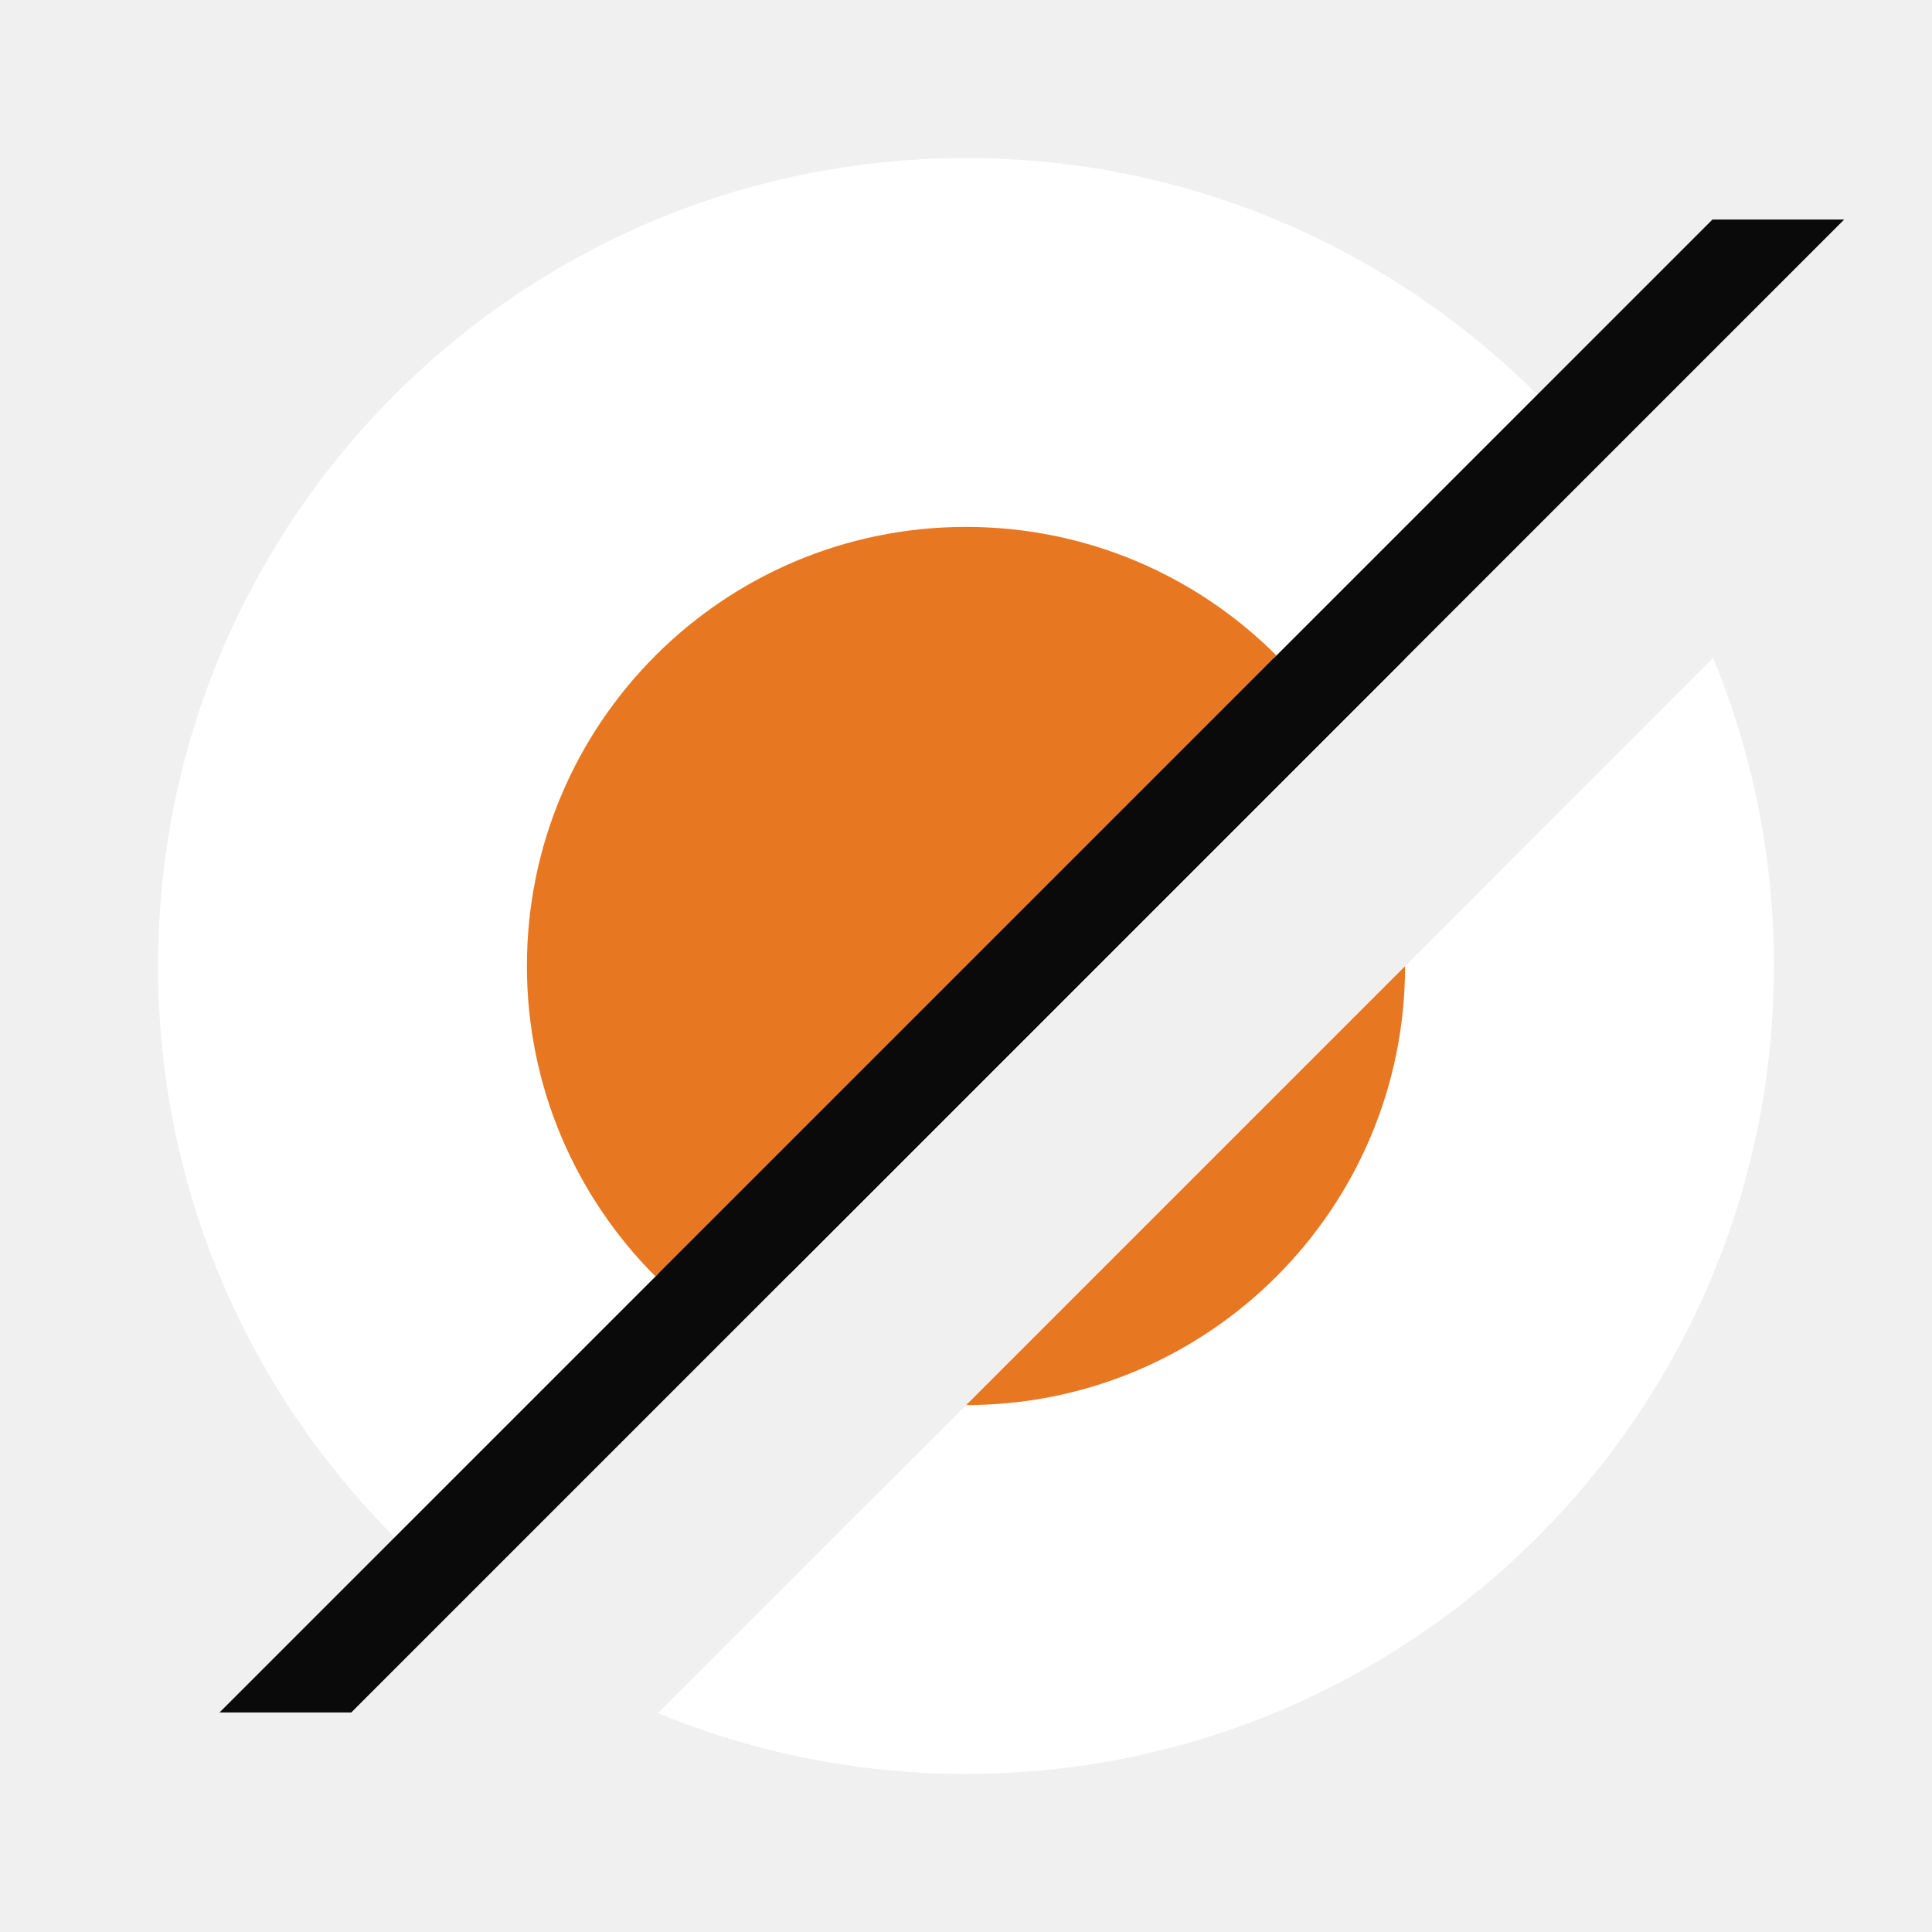
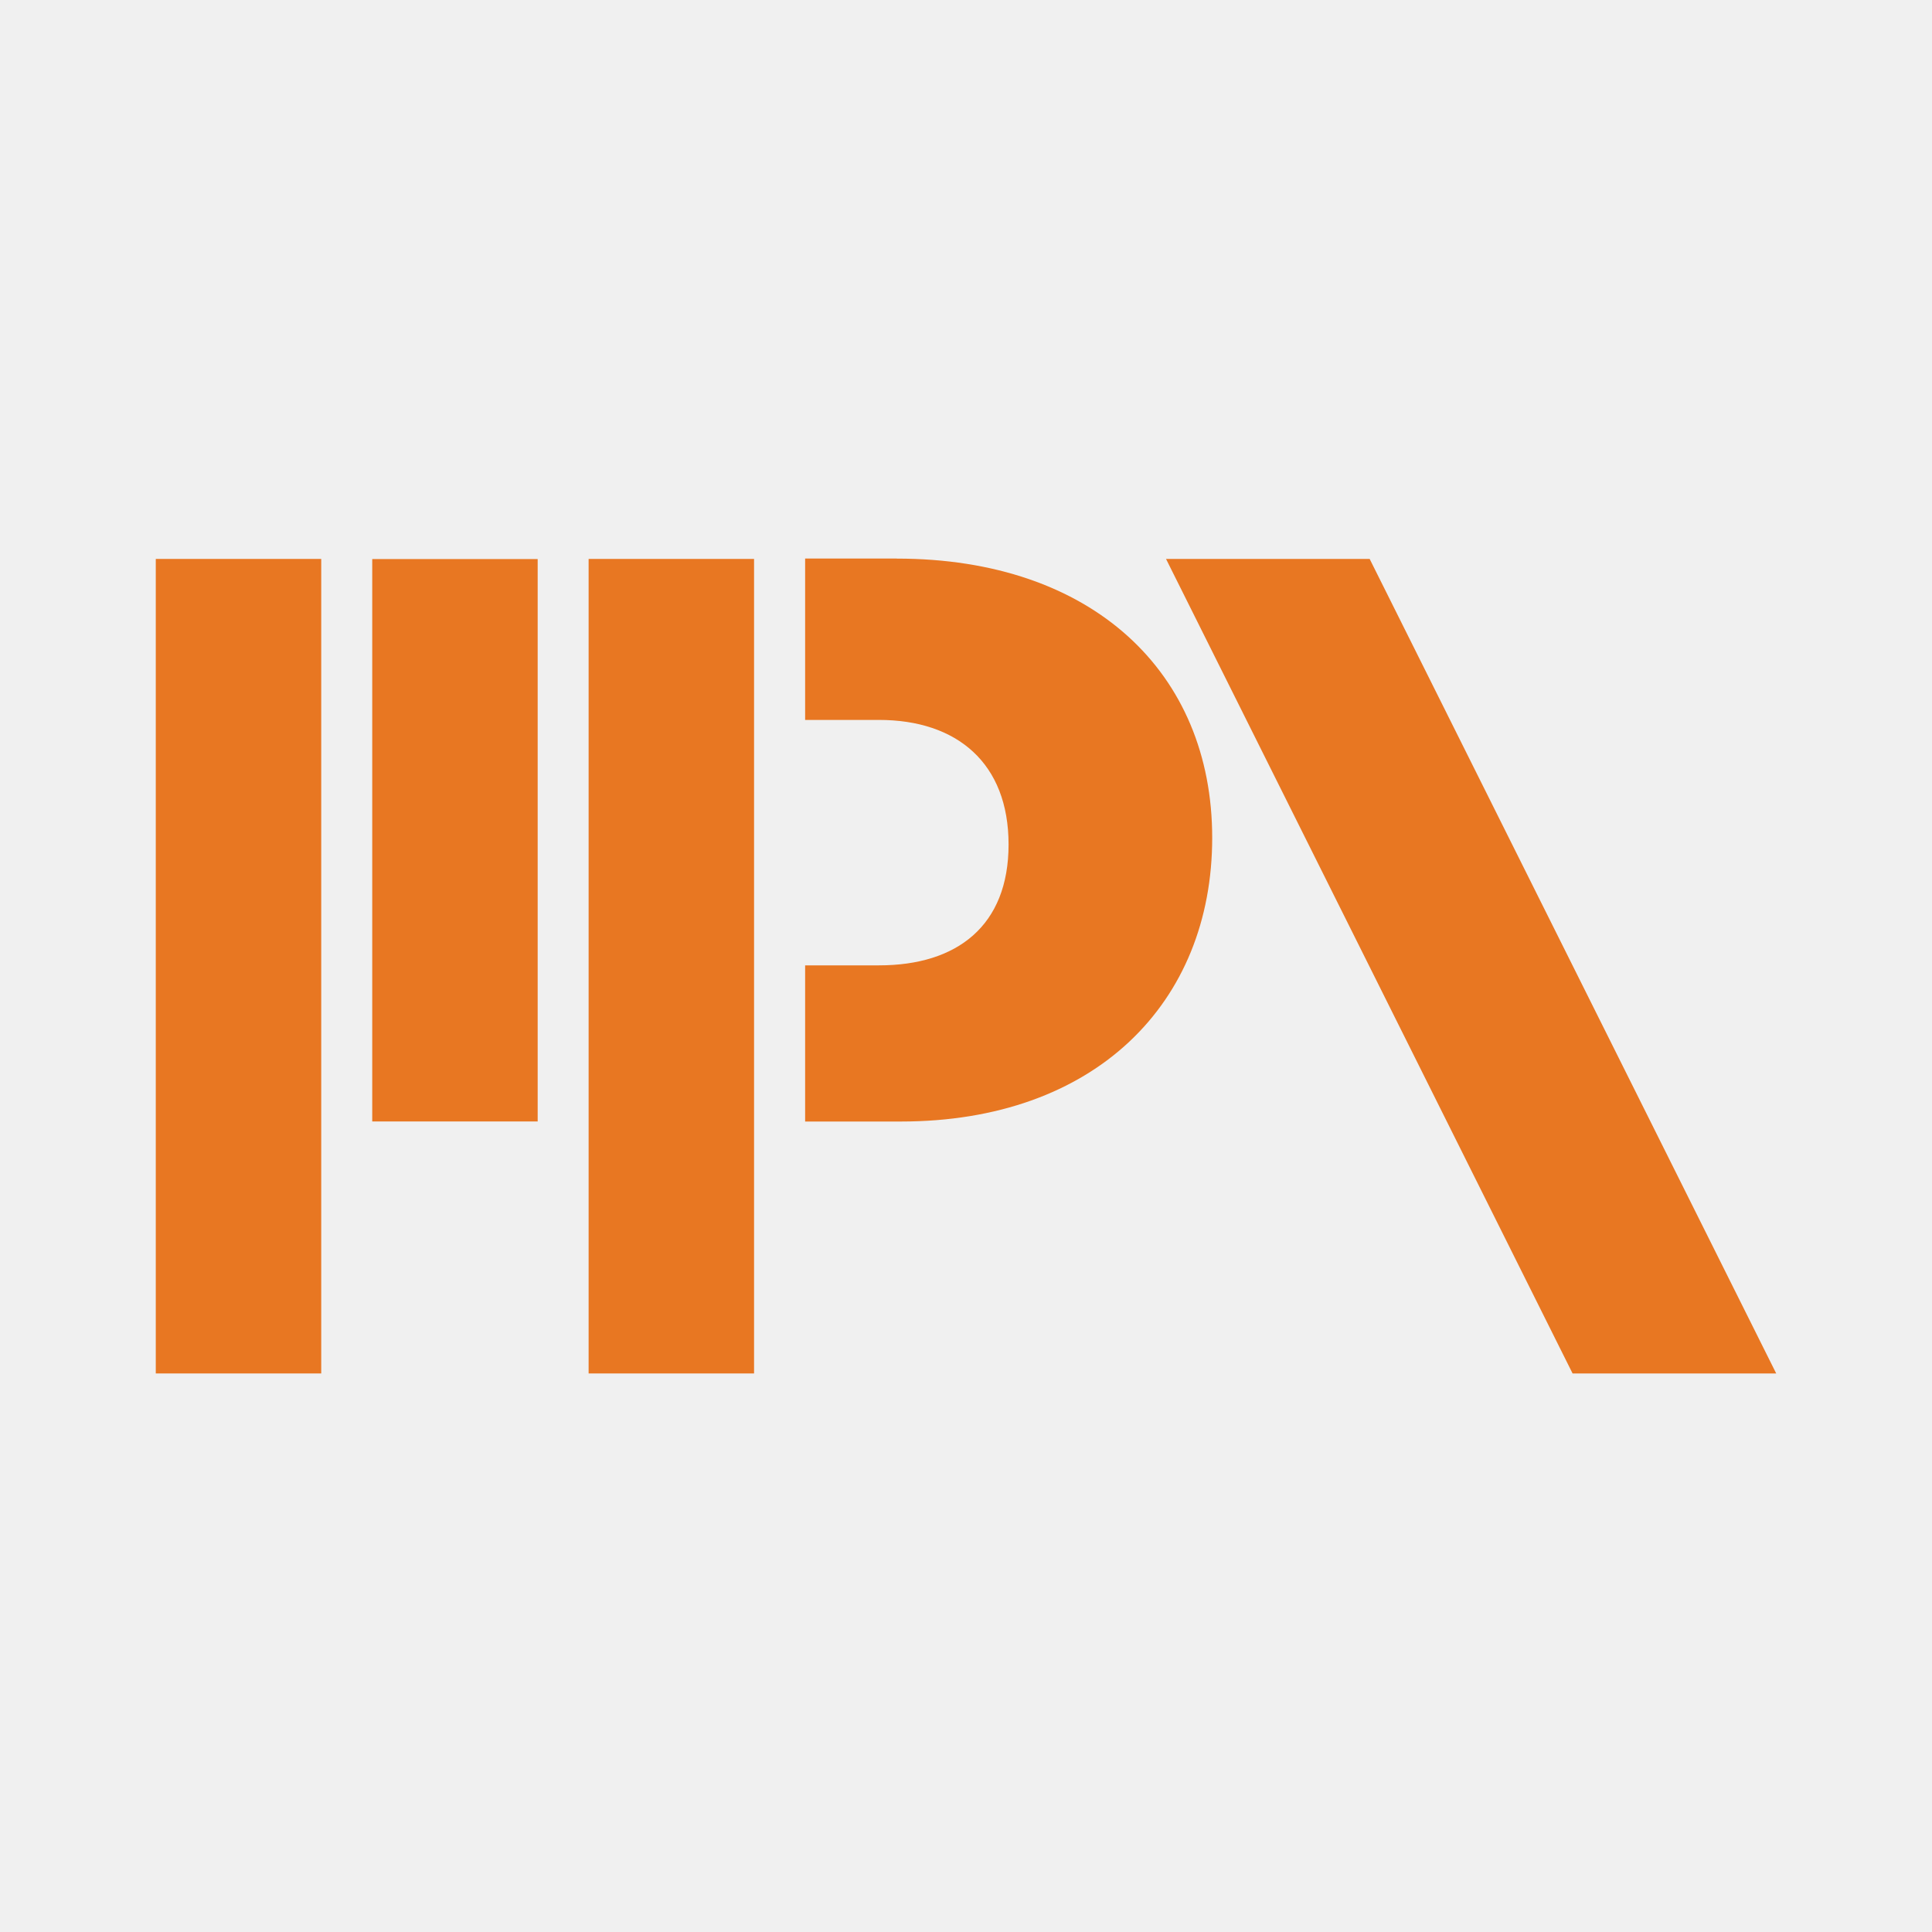
- <svg xmlns="http://www.w3.org/2000/svg" viewBox="0 0 220 220" width="220" height="220">
-   <defs>
-     <mask id="slash-mask">
-       <rect width="220" height="220" fill="white" />
-       <polygon points="195,25 220,50 100,170 75,145" fill="black" />
-       <polygon points="145,75 170,100 50,220 25,195" fill="black" />
-     </mask>
-   </defs>
-   <g mask="url(#slash-mask)">
-     <circle cx="110" cy="110" r="92" fill="#FFFFFF" />
-     <circle cx="110" cy="110" r="50" fill="#E87722" />
+ <svg xmlns="http://www.w3.org/2000/svg" id="Layer_1" data-name="Layer 1" viewBox="0 0 300 300">
+   <g fill="#E87722">
+     <path d="M139.25,86.73h-14.23v25.06h11.47c12.11,0,20.12,6.7,20.12,19.34s-8.01,18.77-20.12,18.77h-11.47v24.25h14.86c30.15,0,48.35-18.38,48.35-44.06s-18.62-43.35-48.98-43.35Z" />
+     <rect x="24.19" y="86.79" width="25.69" height="126.48" />
+     <rect x="57.8" y="86.81" width="25.69" height="87.33" />
+     <rect x="91.4" y="86.79" width="25.69" height="126.48" />
+     <polygon points="275.81 213.27 244.19 213.27 181.06 86.79 212.68 86.79 275.81 213.27" />
  </g>
-   <polygon points="195,25 210,25 90,145 75,145" fill="#0A0A0A" />
-   <polygon points="145,75 160,75 40,195 25,195" fill="#0A0A0A" />
</svg>
